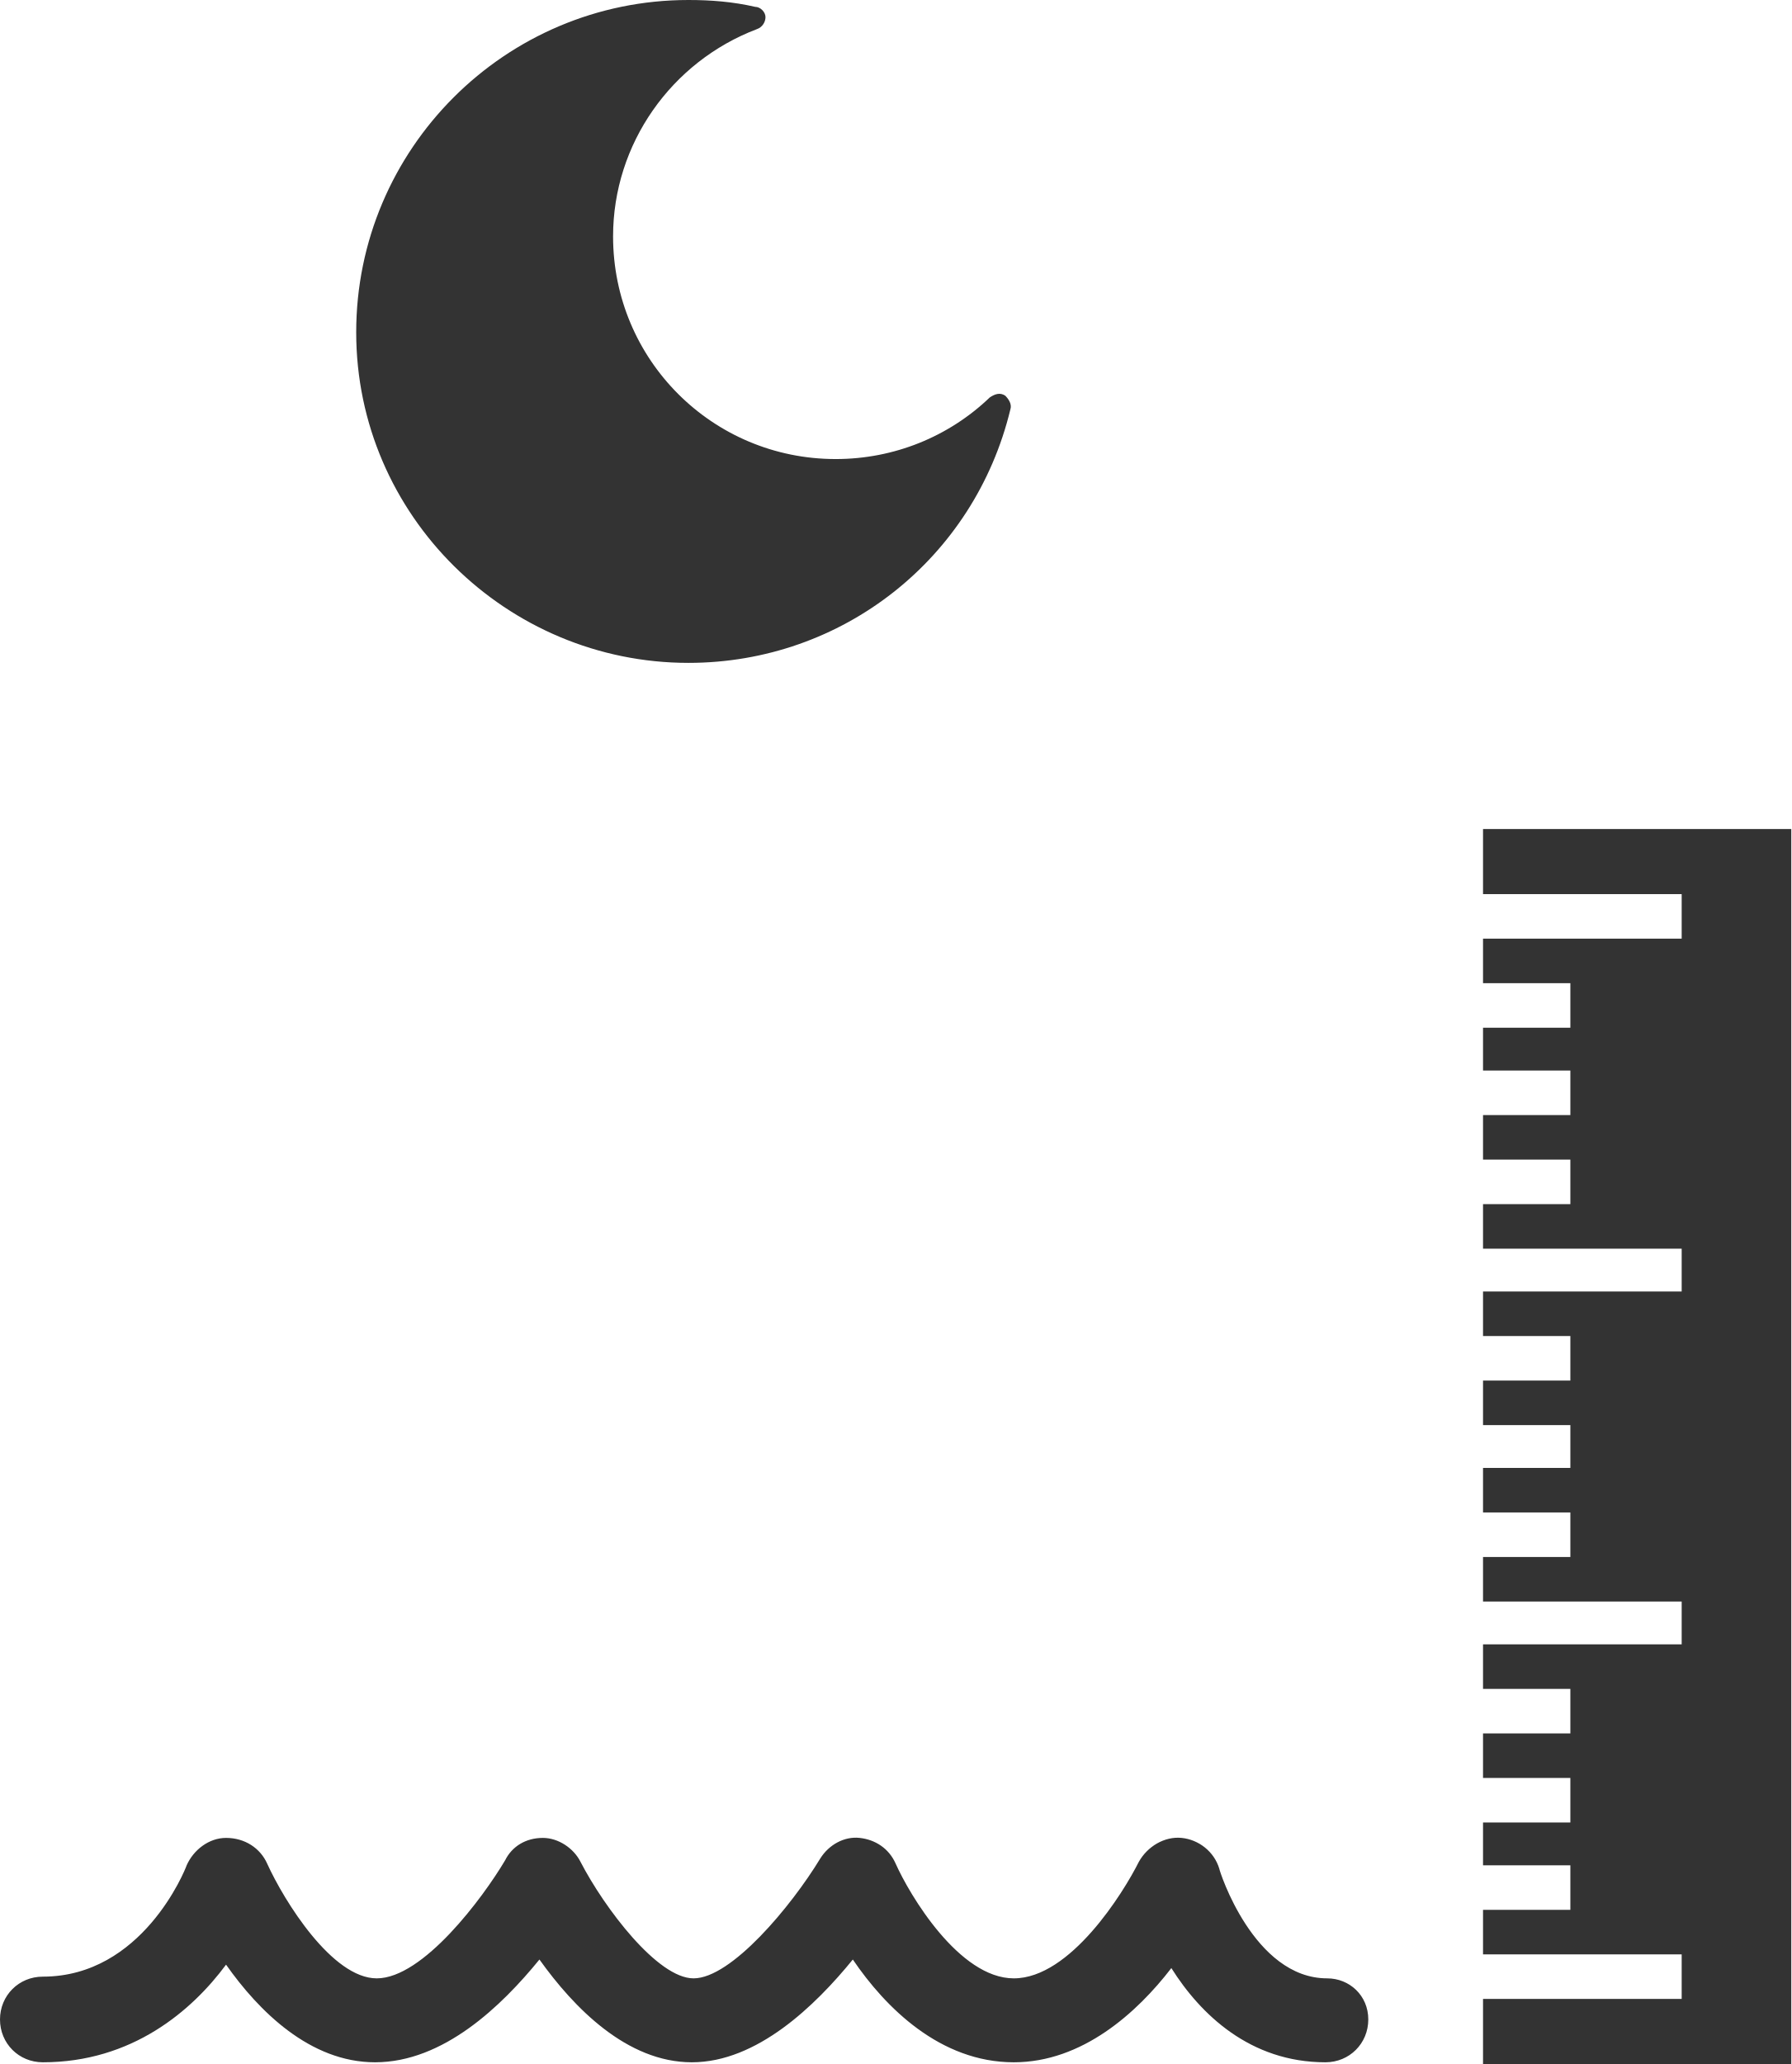
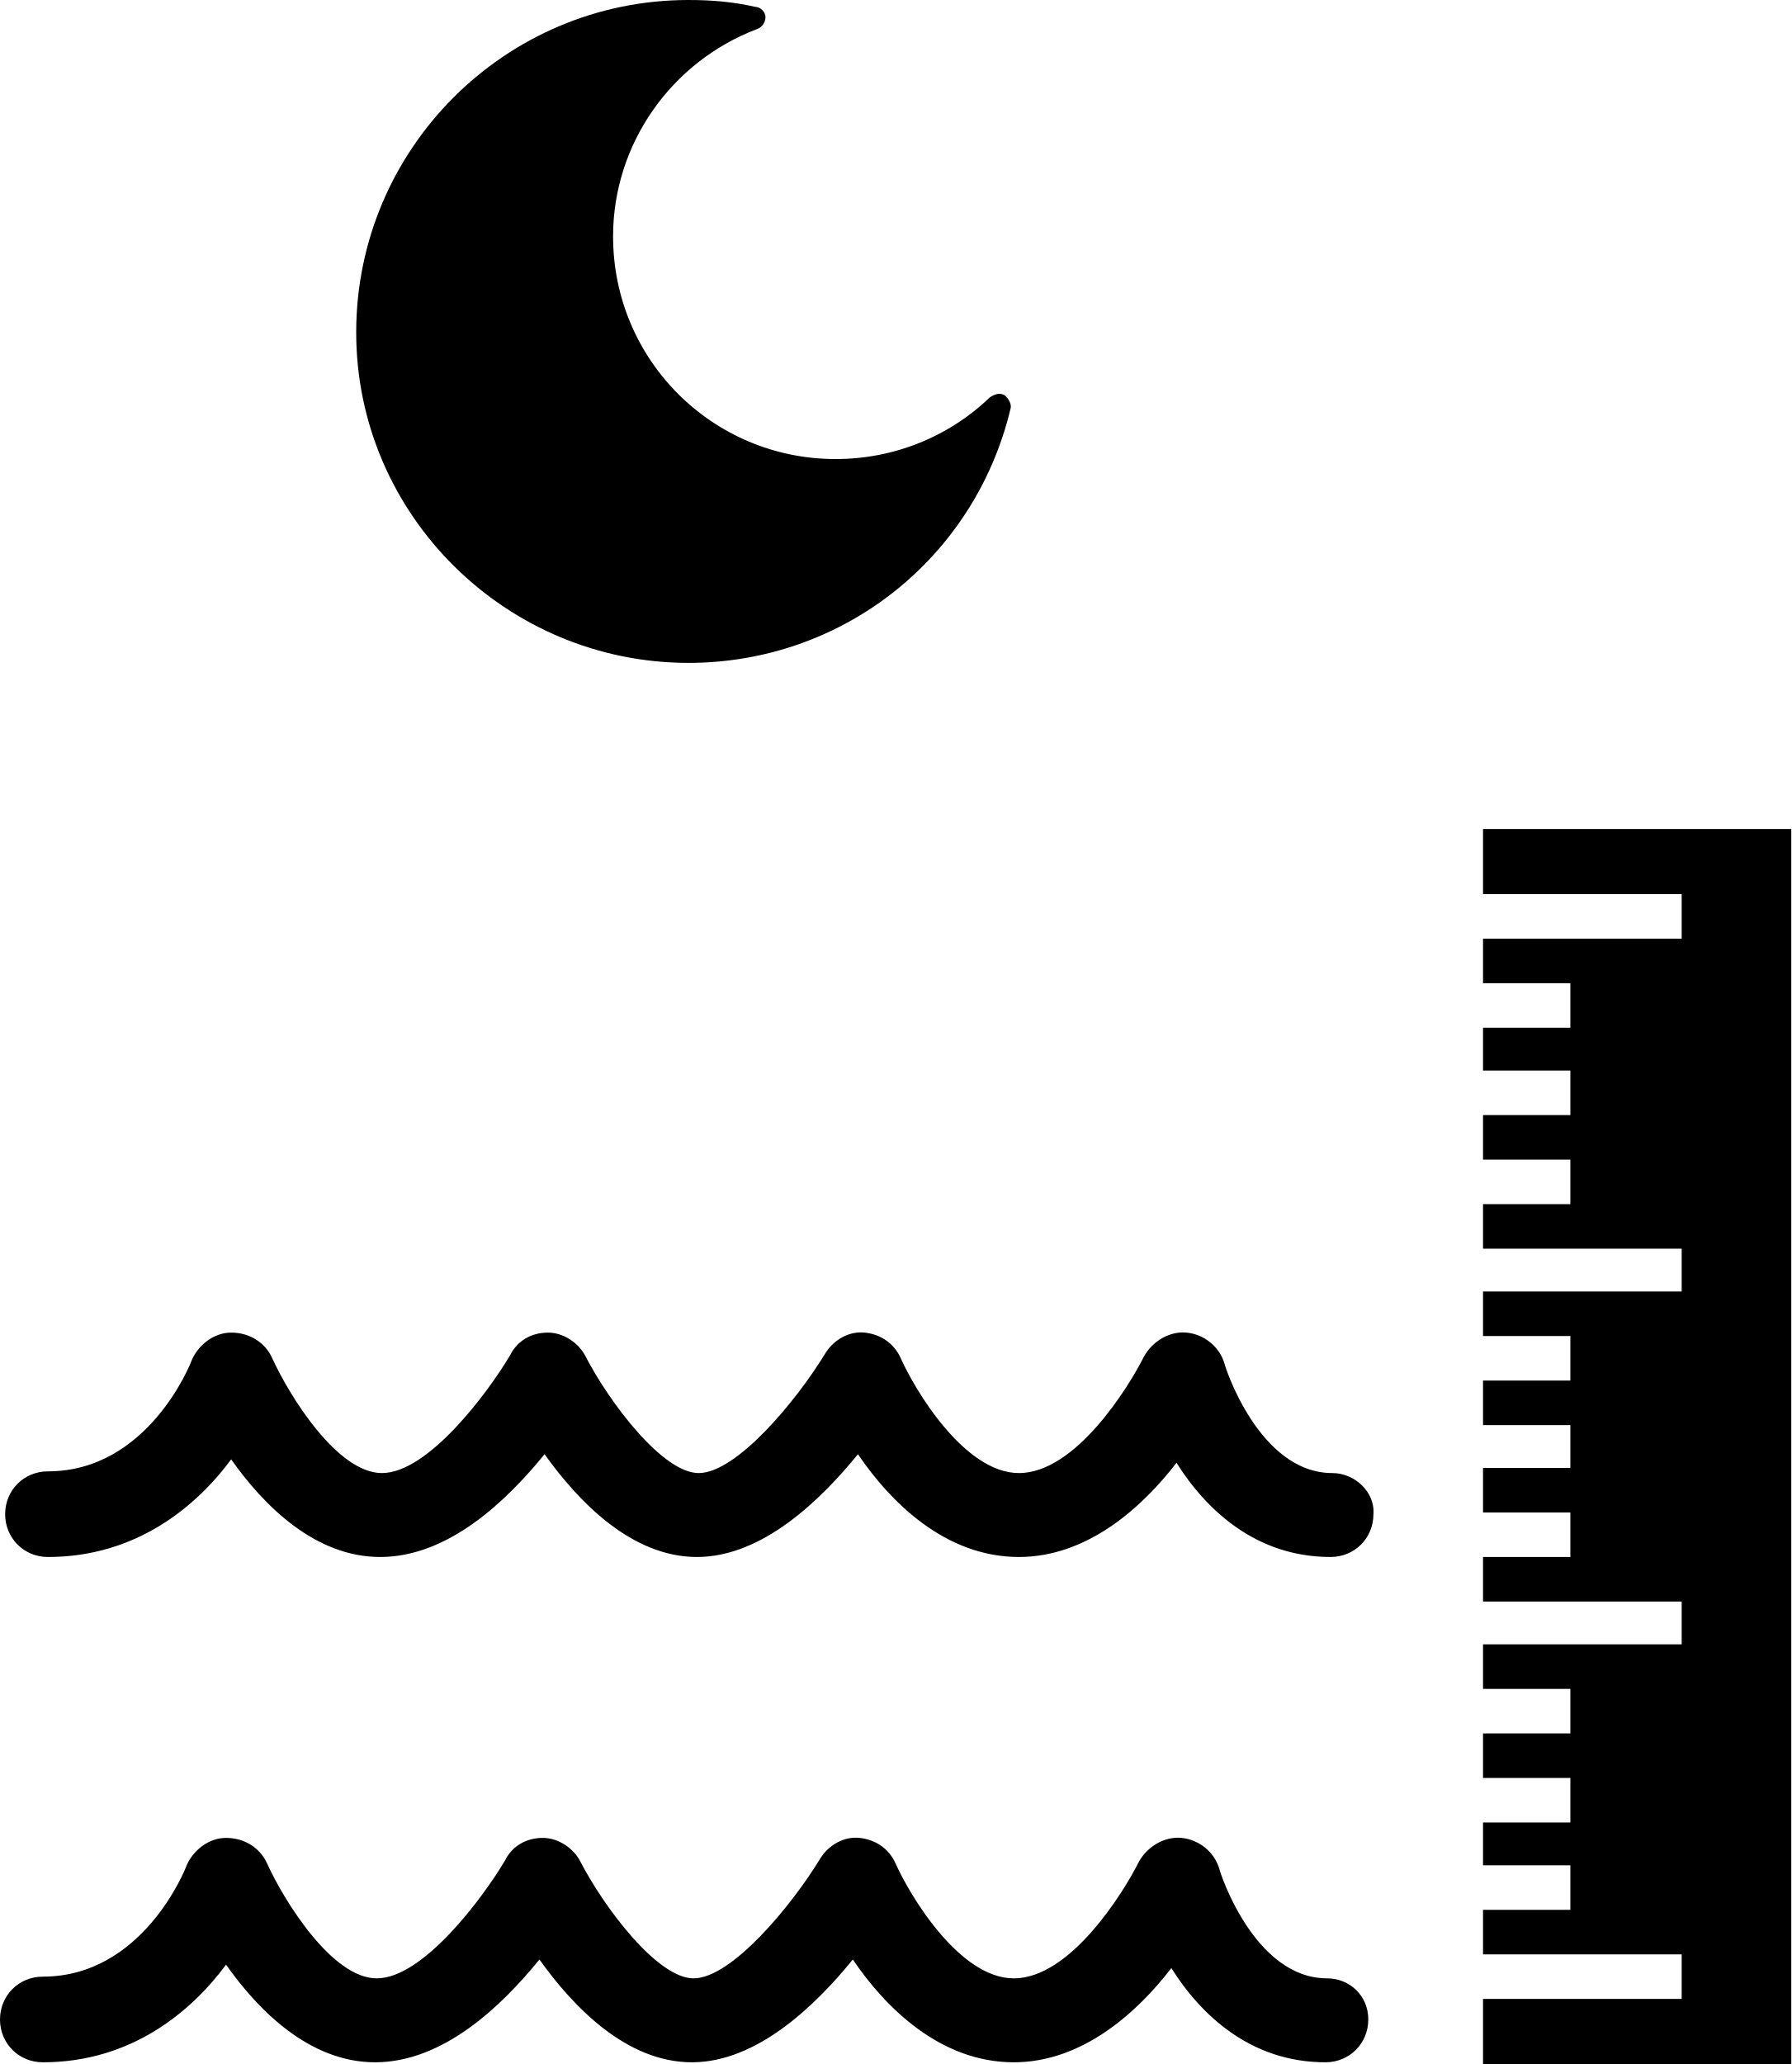
- <svg xmlns="http://www.w3.org/2000/svg" version="1.1" id="Layer_1" x="0px" y="0px" width="104.6px" height="120.5px" viewBox="206.2 -161.6 104.6 120.5" enable-background="new 206.2 -161.6 104.6 120.5" xml:space="preserve">
+ <svg xmlns="http://www.w3.org/2000/svg" version="1.1" id="Layer_1" x="0px" y="0px" width="104.6px" height="120.5px" viewBox="206.2 -161.6 104.6 120.5" style="enable-background:new 206.2 -161.6 104.6 120.5;" xml:space="preserve">
  <g>
-     <path fill="#333333" d="M246.4-122.9c9,0,16.7-6.1,18.8-14.8c0.1-0.3-0.1-0.6-0.3-0.8c-0.3-0.2-0.6-0.1-0.9,0.1   c-2.4,2.3-5.6,3.6-9,3.6c-7.2,0-13-5.8-13-13c0-5.4,3.4-10.2,8.4-12.1c0.3-0.1,0.5-0.4,0.5-0.7c0-0.3-0.3-0.6-0.6-0.6   c-1.3-0.3-2.6-0.4-3.9-0.4c-10.7,0-19.4,8.7-19.4,19.4C227-131.5,235.8-122.9,246.4-122.9z" />
-     <polygon fill="#333333" points="292.8,-109.4 304.4,-109.4 304.4,-106.8 292.8,-106.8 292.8,-104.2 297.9,-104.2 297.9,-101.6    292.8,-101.6 292.8,-99.1 297.9,-99.1 297.9,-96.5 292.8,-96.5 292.8,-93.9 297.9,-93.9 297.9,-91.3 292.8,-91.3 292.8,-88.7    304.4,-88.7 304.4,-86.2 292.8,-86.2 292.8,-83.6 297.9,-83.6 297.9,-81 292.8,-81 292.8,-78.4 297.9,-78.4 297.9,-75.9    292.8,-75.9 292.8,-73.3 297.9,-73.3 297.9,-70.7 292.8,-70.7 292.8,-68.1 304.4,-68.1 304.4,-65.6 292.8,-65.6 292.8,-63    297.9,-63 297.9,-60.4 292.8,-60.4 292.8,-57.8 297.9,-57.8 297.9,-55.2 292.8,-55.2 292.8,-52.7 297.9,-52.7 297.9,-50.1    292.8,-50.1 292.8,-47.5 304.4,-47.5 304.4,-44.9 292.8,-44.9 292.8,-41.1 310.8,-41.1 310.8,-113.2 292.8,-113.2  " />
-     <path fill="#333333" d="M283.7-46.1c-4.3,0-6.3-6.3-6.3-6.4c-0.3-1-1.2-1.7-2.2-1.8c-1-0.1-2,0.5-2.5,1.4c-0.9,1.8-4,6.8-7.3,6.8   c-3.2,0-6.1-4.9-6.9-6.7c-0.4-0.9-1.2-1.4-2.1-1.5c-0.9-0.1-1.8,0.4-2.3,1.2c-1.7,2.8-5.2,7-7.4,7c-2.1,0-5.2-4.1-6.6-6.8   c-0.4-0.8-1.3-1.4-2.2-1.4c-1,0-1.8,0.5-2.2,1.3c-1.3,2.2-4.8,6.9-7.5,6.9c-2.6,0-5.4-4.5-6.4-6.7c-0.4-0.9-1.3-1.5-2.4-1.5   c-1,0-1.9,0.7-2.3,1.6c-0.1,0.3-2.6,6.5-8.4,6.5c-1.4,0-2.5,1.1-2.5,2.5c0,1.4,1.1,2.5,2.5,2.5c5.2,0,8.7-3,10.7-5.7   c1.9,2.7,4.9,5.7,8.7,5.7c4,0,7.4-3.3,9.6-6c2,2.8,5.1,6,8.9,6s7.2-3.3,9.4-6c1.9,2.8,5.1,6,9.4,6c4,0,7.2-2.9,9.2-5.5   c1.7,2.7,4.6,5.5,9,5.5c1.4,0,2.5-1.1,2.5-2.5C286.1-45.1,285-46.1,283.7-46.1z" />
+     <path d="M246.4-122.9c9,0,16.7-6.1,18.8-14.8c0.1-0.3-0.1-0.6-0.3-0.8c-0.3-0.2-0.6-0.1-0.9,0.1c-2.4,2.3-5.6,3.6-9,3.6   c-7.2,0-13-5.8-13-13c0-5.4,3.4-10.2,8.4-12.1c0.3-0.1,0.5-0.4,0.5-0.7c0-0.3-0.3-0.6-0.6-0.6c-1.3-0.3-2.6-0.4-3.9-0.4   c-10.7,0-19.4,8.7-19.4,19.4C227-131.5,235.8-122.9,246.4-122.9z" />
+     <polygon points="292.8,-109.4 304.4,-109.4 304.4,-106.8 292.8,-106.8 292.8,-104.2 297.9,-104.2 297.9,-101.6 292.8,-101.6    292.8,-99.1 297.9,-99.1 297.9,-96.5 292.8,-96.5 292.8,-93.9 297.9,-93.9 297.9,-91.3 292.8,-91.3 292.8,-88.7 304.4,-88.7    304.4,-86.2 292.8,-86.2 292.8,-83.6 297.9,-83.6 297.9,-81 292.8,-81 292.8,-78.4 297.9,-78.4 297.9,-75.9 292.8,-75.9    292.8,-73.3 297.9,-73.3 297.9,-70.7 292.8,-70.7 292.8,-68.1 304.4,-68.1 304.4,-65.6 292.8,-65.6 292.8,-63 297.9,-63    297.9,-60.4 292.8,-60.4 292.8,-57.8 297.9,-57.8 297.9,-55.2 292.8,-55.2 292.8,-52.7 297.9,-52.7 297.9,-50.1 292.8,-50.1    292.8,-47.5 304.4,-47.5 304.4,-44.9 292.8,-44.9 292.8,-41.1 310.8,-41.1 310.8,-113.2 292.8,-113.2  " />
+     <path d="M284-75.6c-4.3,0-6.3-6.3-6.3-6.4c-0.3-1-1.2-1.7-2.2-1.8c-1-0.1-2,0.5-2.5,1.4c-0.9,1.8-4,6.8-7.3,6.8   c-3.2,0-6.1-4.9-6.9-6.7c-0.4-0.9-1.2-1.4-2.1-1.5c-0.9-0.1-1.8,0.4-2.3,1.2c-1.7,2.8-5.2,7-7.4,7c-2.1,0-5.2-4.1-6.6-6.8   c-0.4-0.8-1.3-1.4-2.2-1.4c-1,0-1.8,0.5-2.2,1.3c-1.3,2.2-4.8,6.9-7.5,6.9c-2.6,0-5.4-4.5-6.4-6.7c-0.4-0.9-1.3-1.5-2.4-1.5   c-1,0-1.9,0.7-2.3,1.6c-0.1,0.3-2.6,6.5-8.4,6.5c-1.4,0-2.5,1.1-2.5,2.5c0,1.4,1.1,2.5,2.5,2.5c5.2,0,8.7-3,10.7-5.7   c1.9,2.7,4.9,5.7,8.7,5.7c4,0,7.4-3.3,9.6-6c2,2.8,5.1,6,8.9,6c3.8,0,7.2-3.3,9.4-6c1.9,2.8,5.1,6,9.4,6c4,0,7.2-2.9,9.2-5.5   c1.7,2.7,4.6,5.5,9,5.5c1.4,0,2.5-1.1,2.5-2.5C286.5-74.5,285.3-75.6,284-75.6z" />
+     <path d="M283.7-46.1c-4.3,0-6.3-6.3-6.3-6.4c-0.3-1-1.2-1.7-2.2-1.8c-1-0.1-2,0.5-2.5,1.4c-0.9,1.8-4,6.8-7.3,6.8   c-3.2,0-6.1-4.9-6.9-6.7c-0.4-0.9-1.2-1.4-2.1-1.5c-0.9-0.1-1.8,0.4-2.3,1.2c-1.7,2.8-5.2,7-7.4,7c-2.1,0-5.2-4.1-6.6-6.8   c-0.4-0.8-1.3-1.4-2.2-1.4c-1,0-1.8,0.5-2.2,1.3c-1.3,2.2-4.8,6.9-7.5,6.9c-2.6,0-5.4-4.5-6.4-6.7c-0.4-0.9-1.3-1.5-2.4-1.5   c-1,0-1.9,0.7-2.3,1.6c-0.1,0.3-2.6,6.5-8.4,6.5c-1.4,0-2.5,1.1-2.5,2.5c0,1.4,1.1,2.5,2.5,2.5c5.2,0,8.7-3,10.7-5.7   c1.9,2.7,4.9,5.7,8.7,5.7c4,0,7.4-3.3,9.6-6c2,2.8,5.1,6,8.9,6s7.2-3.3,9.4-6c1.9,2.8,5.1,6,9.4,6c4,0,7.2-2.9,9.2-5.5   c1.7,2.7,4.6,5.5,9,5.5c1.4,0,2.5-1.1,2.5-2.5C286.1-45.1,285-46.1,283.7-46.1z" />
  </g>
</svg>
